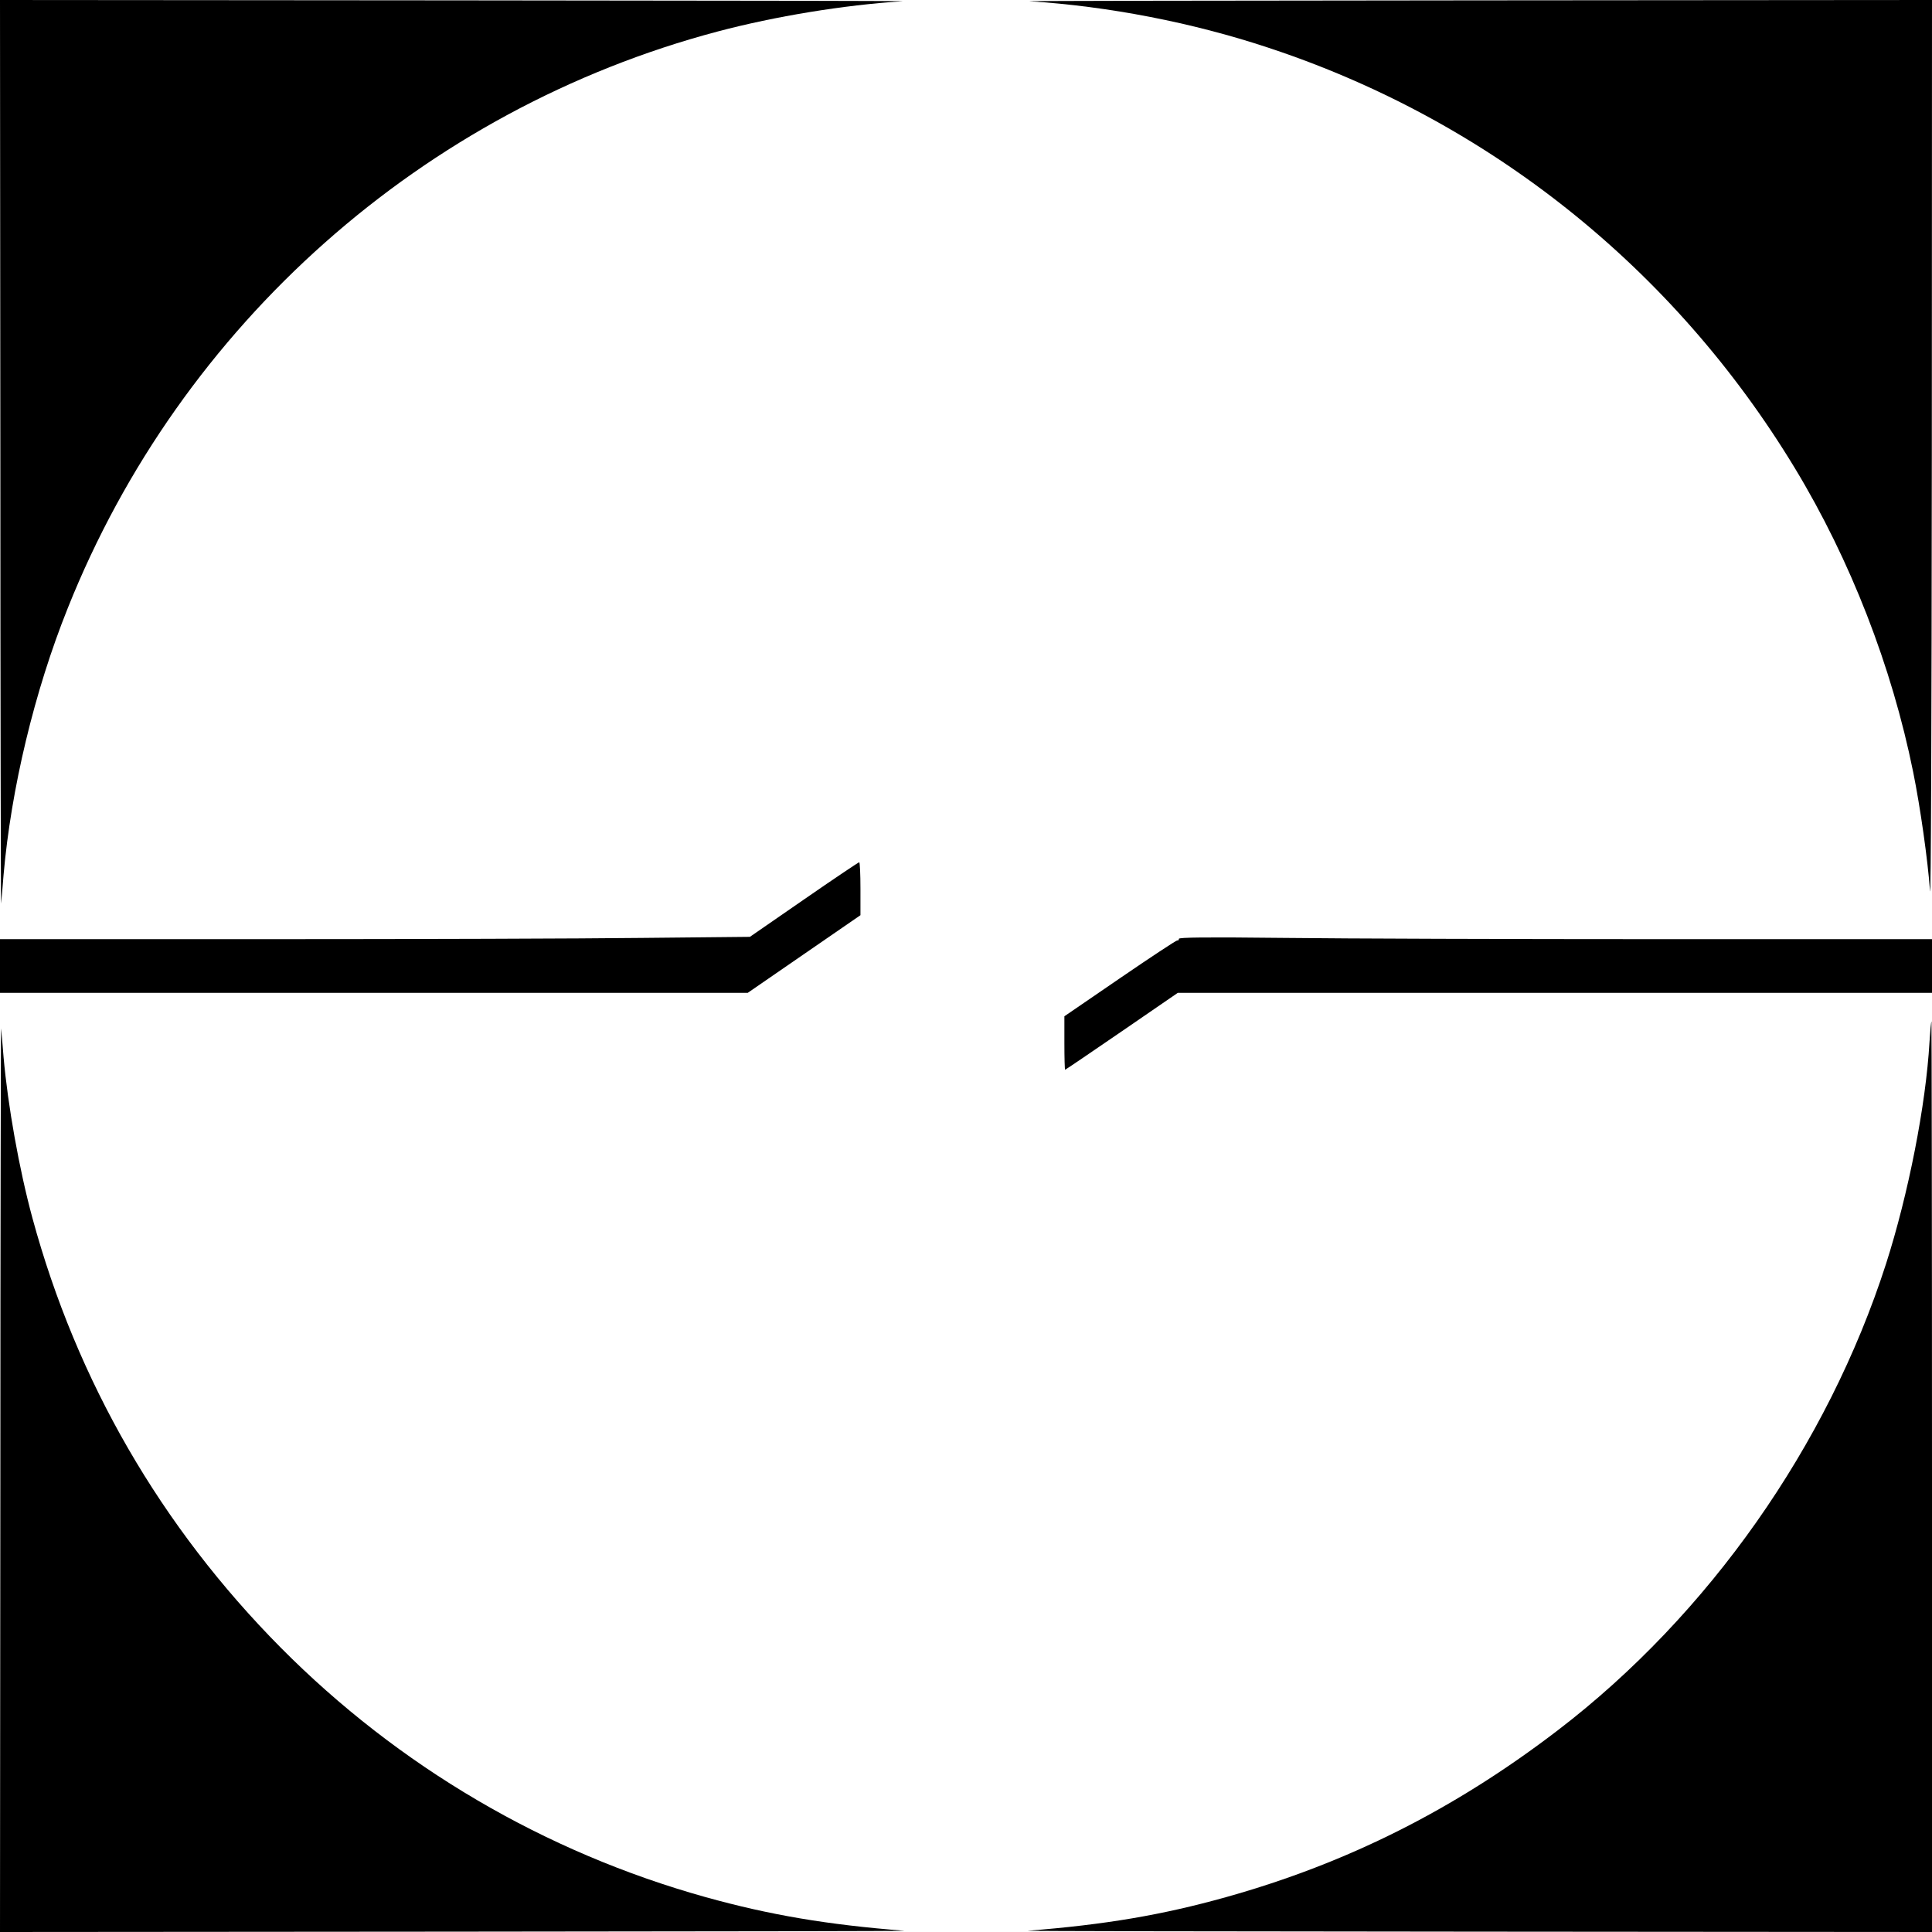
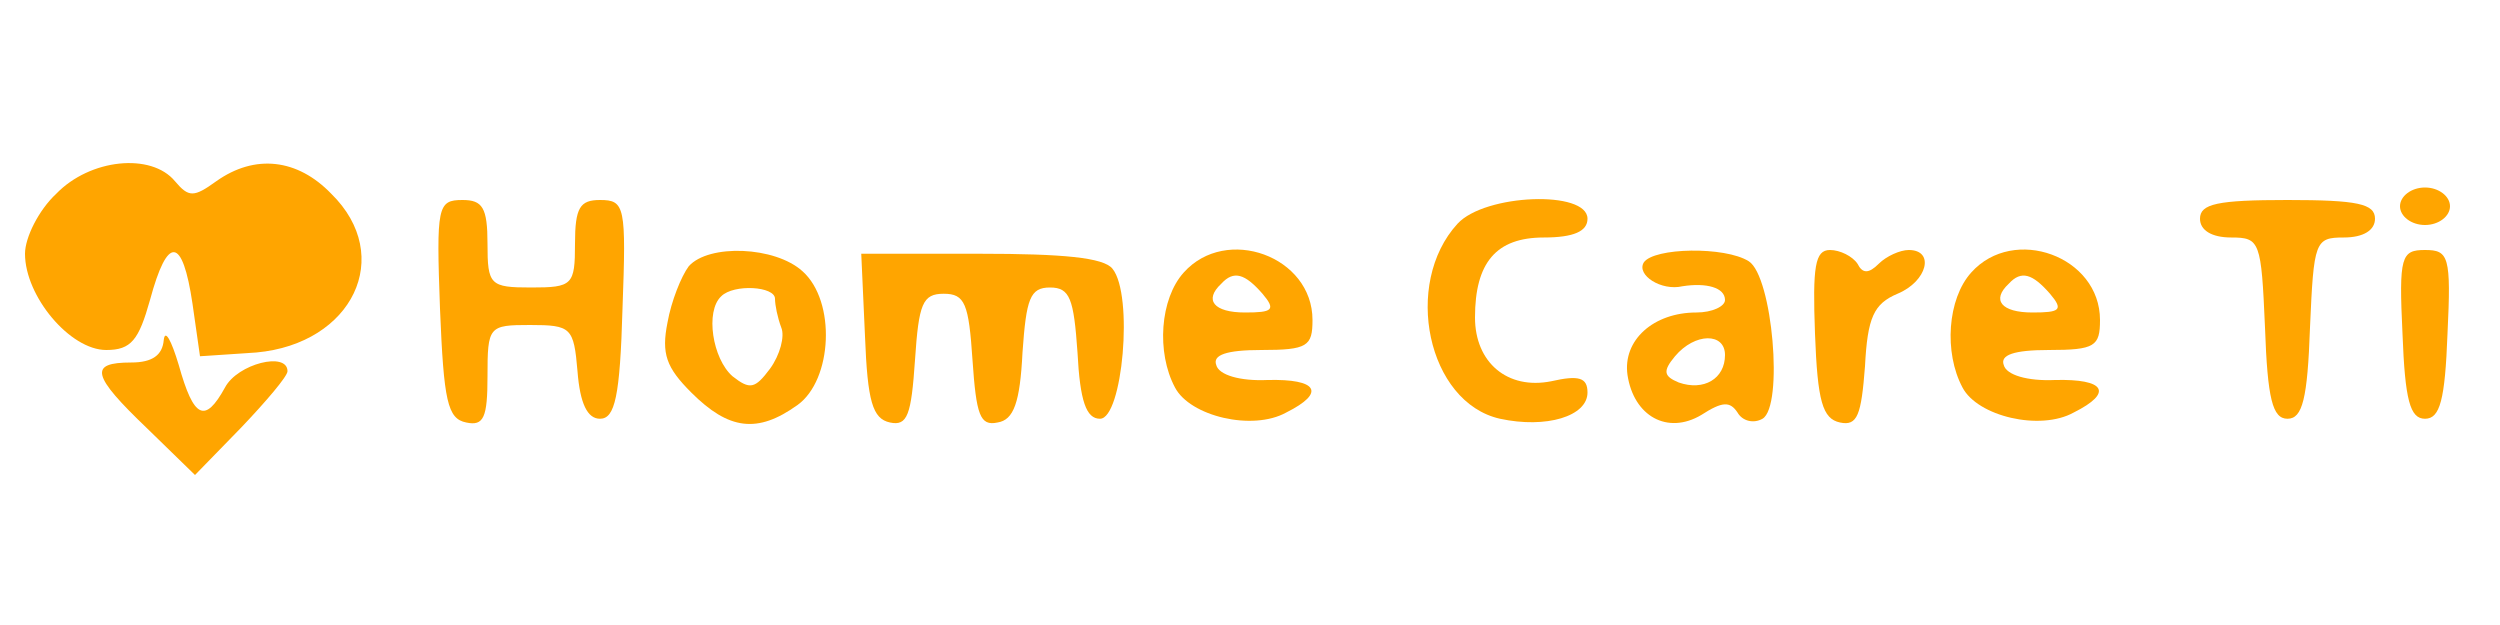
- <svg xmlns="http://www.w3.org/2000/svg" version="1.0" width="1080pt" height="1080pt" viewBox="0 0 1080 1080" preserveAspectRatio="xMidYMid meet">
-   <g transform="translate(0,1080) scale(0.1,-0.1)" fill="#000000" stroke="none">
-     <path d="M2 8258 c0 -1399 3 -2527 4 -2508 2 19 9 91 14 160 42 480 172 1025 359 1491 633 1585 1988 2787 3633 3223 321 85 705 148 1033 169 28 2 -1096 4 -2497 5 l-2548 2 2 -2542z" />
-     <path d="M5755 10793 c441 -28 910 -119 1330 -258 1234 -406 2272 -1234 2949 -2353 310 -512 542 -1109 661 -1699 40 -198 81 -488 94 -663 5 -68 9 928 10 2433 l1 2547 -2547 -2 c-1402 -1 -2525 -3 -2498 -5z" />
-     <path d="M4493 5771 l-301 -208 -603 -6 c-331 -4 -1274 -7 -2096 -7 l-1493 0 0 -150 0 -150 2090 0 2090 0 315 217 315 217 0 148 c0 81 -3 148 -7 148 -5 -1 -144 -94 -310 -209z" />
-     <path d="M6590 5552 c0 -7 -4 -11 -9 -9 -5 1 -149 -94 -320 -211 l-311 -213 0 -150 c0 -82 2 -149 4 -149 2 0 145 97 317 215 l313 215 2108 0 2108 0 0 150 0 150 -1512 0 c-832 0 -1780 3 -2105 7 -448 5 -593 3 -593 -5z" />
-     <path d="M10786 4975 c-20 -351 -118 -850 -243 -1240 -327 -1016 -992 -1962 -1833 -2606 -578 -443 -1177 -744 -1856 -934 -357 -100 -676 -154 -1109 -188 -22 -2 1106 -4 2508 -5 l2547 -2 0 2545 c0 1400 -2 2545 -3 2545 -2 0 -7 -52 -11 -115z" />
-     <path d="M2 2543 l-2 -2543 2548 2 c1401 1 2529 3 2507 5 -433 34 -751 88 -1111 188 -899 251 -1716 731 -2374 1394 -671 677 -1141 1490 -1389 2403 -74 273 -137 627 -161 898 -5 69 -12 141 -14 160 -1 19 -4 -1109 -4 -2507z" />
+ <svg xmlns="http://www.w3.org/2000/svg" version="1.0" width="200pt" height="50pt" viewBox="0 0 200 50" preserveAspectRatio="xMidYMid meet">
+   <g transform="translate(0,50) scale(0.1,-0.1)" fill="#FFA500" stroke="none">
+     <path d="M45 345 c-14 -13 -25 -35 -25 -48 0 -34 36 -77 65 -77 20 0 26 8 35 40 14 52 26 51 34 -3 l6 -42 45 3 c77 7 111 77 60 127 -27 28 -61 32 -92 10 -18 -13 -22 -13 -33 0 -19 23 -68 18 -95 -10z" />
+     <path d="M1920 335 c0 -8 9 -15 20 -15 11 0 20 7 20 15 0 8 -9 15 -20 15 -11 0 -20 -7 -20 -15z" />
+     <path d="M352 253 c3 -74 6 -88 21 -91 14 -3 17 4 17 37 0 40 1 41 34 41 33 0 35 -2 38 -37 2 -26 8 -38 18 -38 12 0 16 18 18 88 3 82 2 87 -18 87 -16 0 -20 -6 -20 -35 0 -33 -2 -35 -35 -35 -33 0 -35 2 -35 35 0 29 -4 35 -20 35 -20 0 -21 -5 -18 -87z" />
+     <path d="M1166 321 c-44 -48 -24 -143 34 -156 37 -8 70 2 70 21 0 12 -7 14 -29 9 -35 -7 -61 15 -61 51 0 44 17 64 55 64 24 0 35 5 35 15 0 23 -82 20 -104 -4z" />
+     <path d="M1760 325 c0 -9 9 -15 25 -15 23 0 24 -3 27 -72 2 -57 6 -73 18 -73 12 0 16 16 18 73 3 69 4 72 27 72 16 0 25 6 25 15 0 12 -14 15 -70 15 -56 0 -70 -3 -70 -15z" />
+     <path d="M551 287 c-6 -8 -14 -28 -17 -45 -5 -25 -1 -36 19 -56 30 -30 53 -33 85 -10 28 20 31 83 4 107 -22 20 -75 22 -91 4z m69 -26 c0 -5 2 -15 5 -23 3 -7 -1 -22 -9 -33 -12 -16 -16 -17 -30 -6 -16 14 -22 52 -9 64 10 10 43 8 43 -2z" />
+     <path d="M692 231 c2 -52 6 -66 20 -69 14 -3 17 6 20 50 3 45 6 53 23 53 17 0 20 -8 23 -53 3 -44 6 -53 20 -50 13 2 18 16 20 56 3 43 6 52 22 52 16 0 19 -9 22 -52 2 -39 7 -53 18 -53 18 0 27 99 10 120 -7 9 -40 12 -106 12 l-95 0 3 -66z" />
+     <path d="M947 282 c-19 -21 -22 -64 -7 -92 12 -23 62 -35 89 -20 32 16 25 27 -15 26 -22 -1 -39 4 -41 12 -3 8 8 12 36 12 37 0 41 3 41 24 0 51 -69 76 -103 38z m63 -17 c11 -13 8 -15 -14 -15 -25 0 -33 10 -19 23 10 11 19 8 33 -8z" />
+     <path d="M1315 290 c-6 -10 14 -23 31 -19 19 3 34 -1 34 -11 0 -5 -10 -10 -23 -10 -34 0 -59 -22 -55 -50 5 -33 32 -48 59 -32 17 11 23 11 29 2 4 -7 13 -9 20 -5 17 10 8 114 -11 126 -19 12 -76 11 -84 -1z m65 -74 c0 -19 -17 -29 -37 -22 -12 5 -13 9 -3 21 16 19 40 19 40 1z" />
+     <path d="M1452 233 c2 -54 6 -68 20 -71 14 -3 17 6 20 45 2 39 7 50 26 58 24 10 30 35 9 35 -7 0 -18 -5 -24 -11 -8 -8 -13 -8 -17 0 -4 6 -14 11 -22 11 -12 0 -14 -13 -12 -67z" />
+     <path d="M1577 282 c-19 -21 -22 -64 -7 -92 12 -23 62 -35 89 -20 32 16 25 27 -15 26 -22 -1 -39 4 -41 12 -3 8 8 12 36 12 37 0 41 3 41 24 0 51 -69 76 -103 38z m63 -17 c11 -13 8 -15 -14 -15 -25 0 -33 10 -19 23 10 11 19 8 33 -8z" />
+     <path d="M1922 233 c2 -53 6 -68 18 -68 12 0 16 15 18 68 3 62 1 67 -18 67 -19 0 -21 -5 -18 -67z" />
+     <path d="M131 228 c-1 -12 -9 -18 -26 -18 -34 0 -32 -10 13 -53 l38 -37 37 38 c20 21 37 41 37 45 0 16 -40 6 -50 -13 -16 -29 -25 -25 -37 18 -6 20 -11 29 -12 20z" />
  </g>
</svg>
